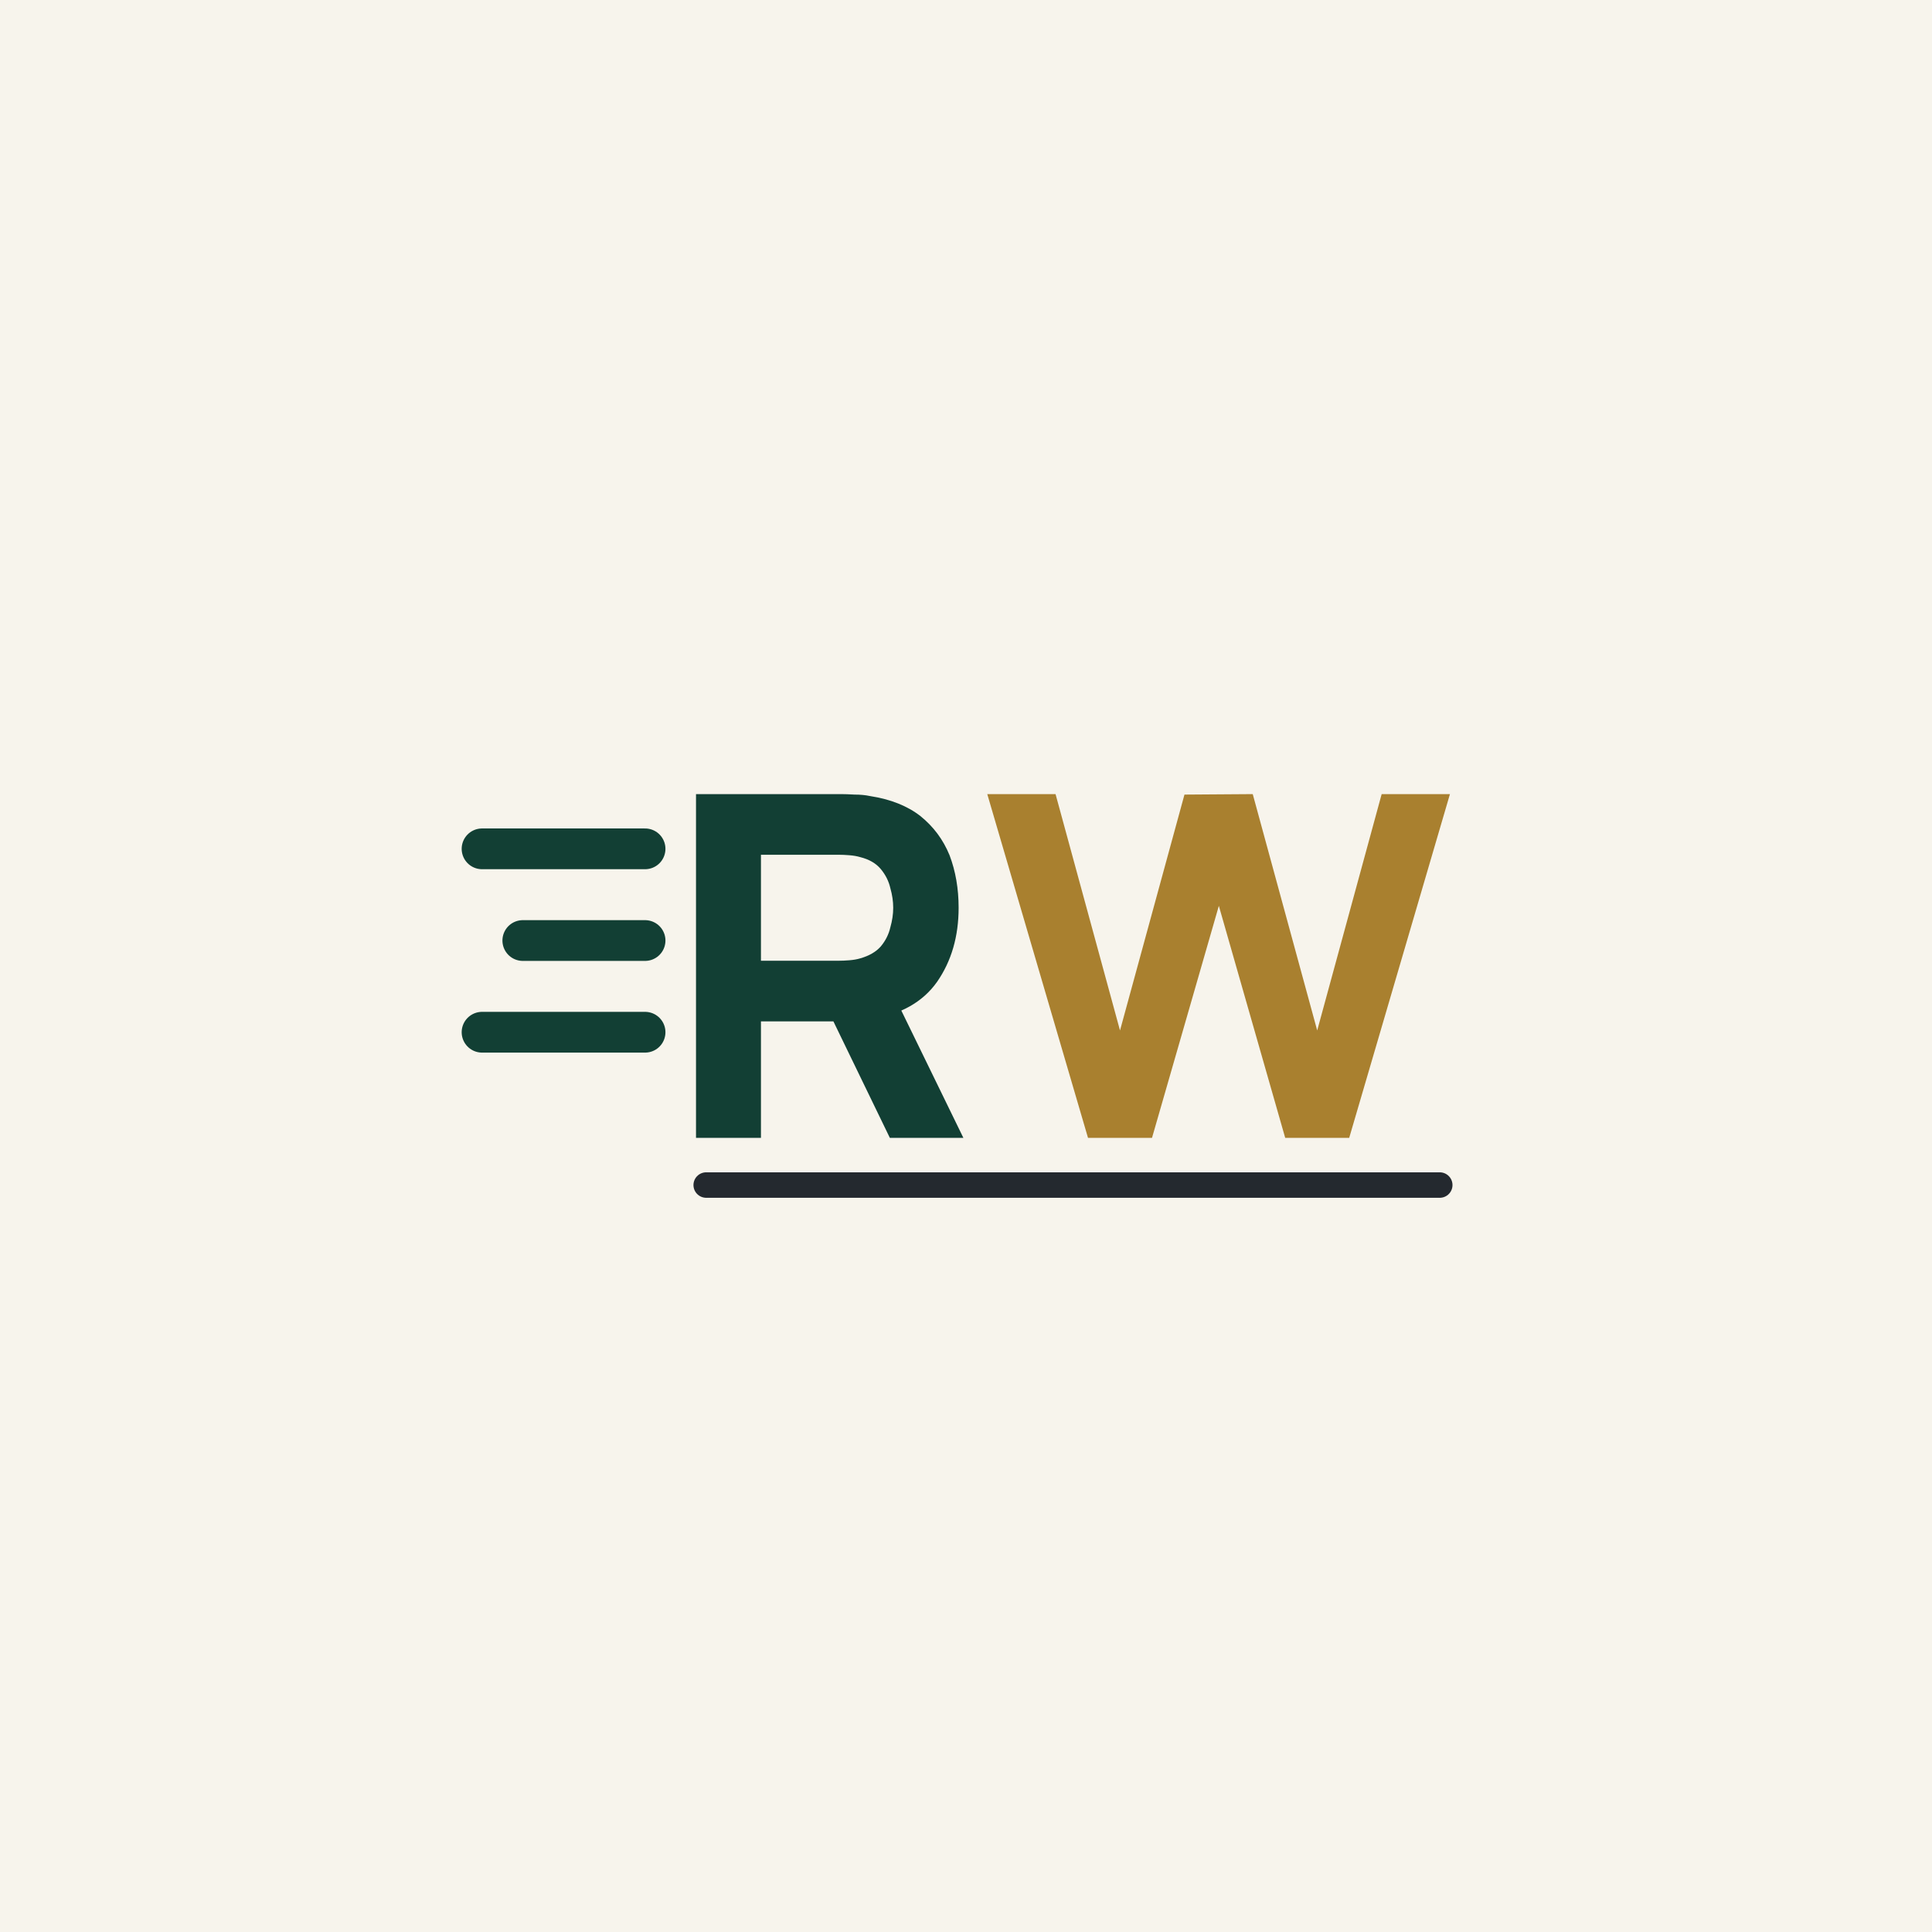
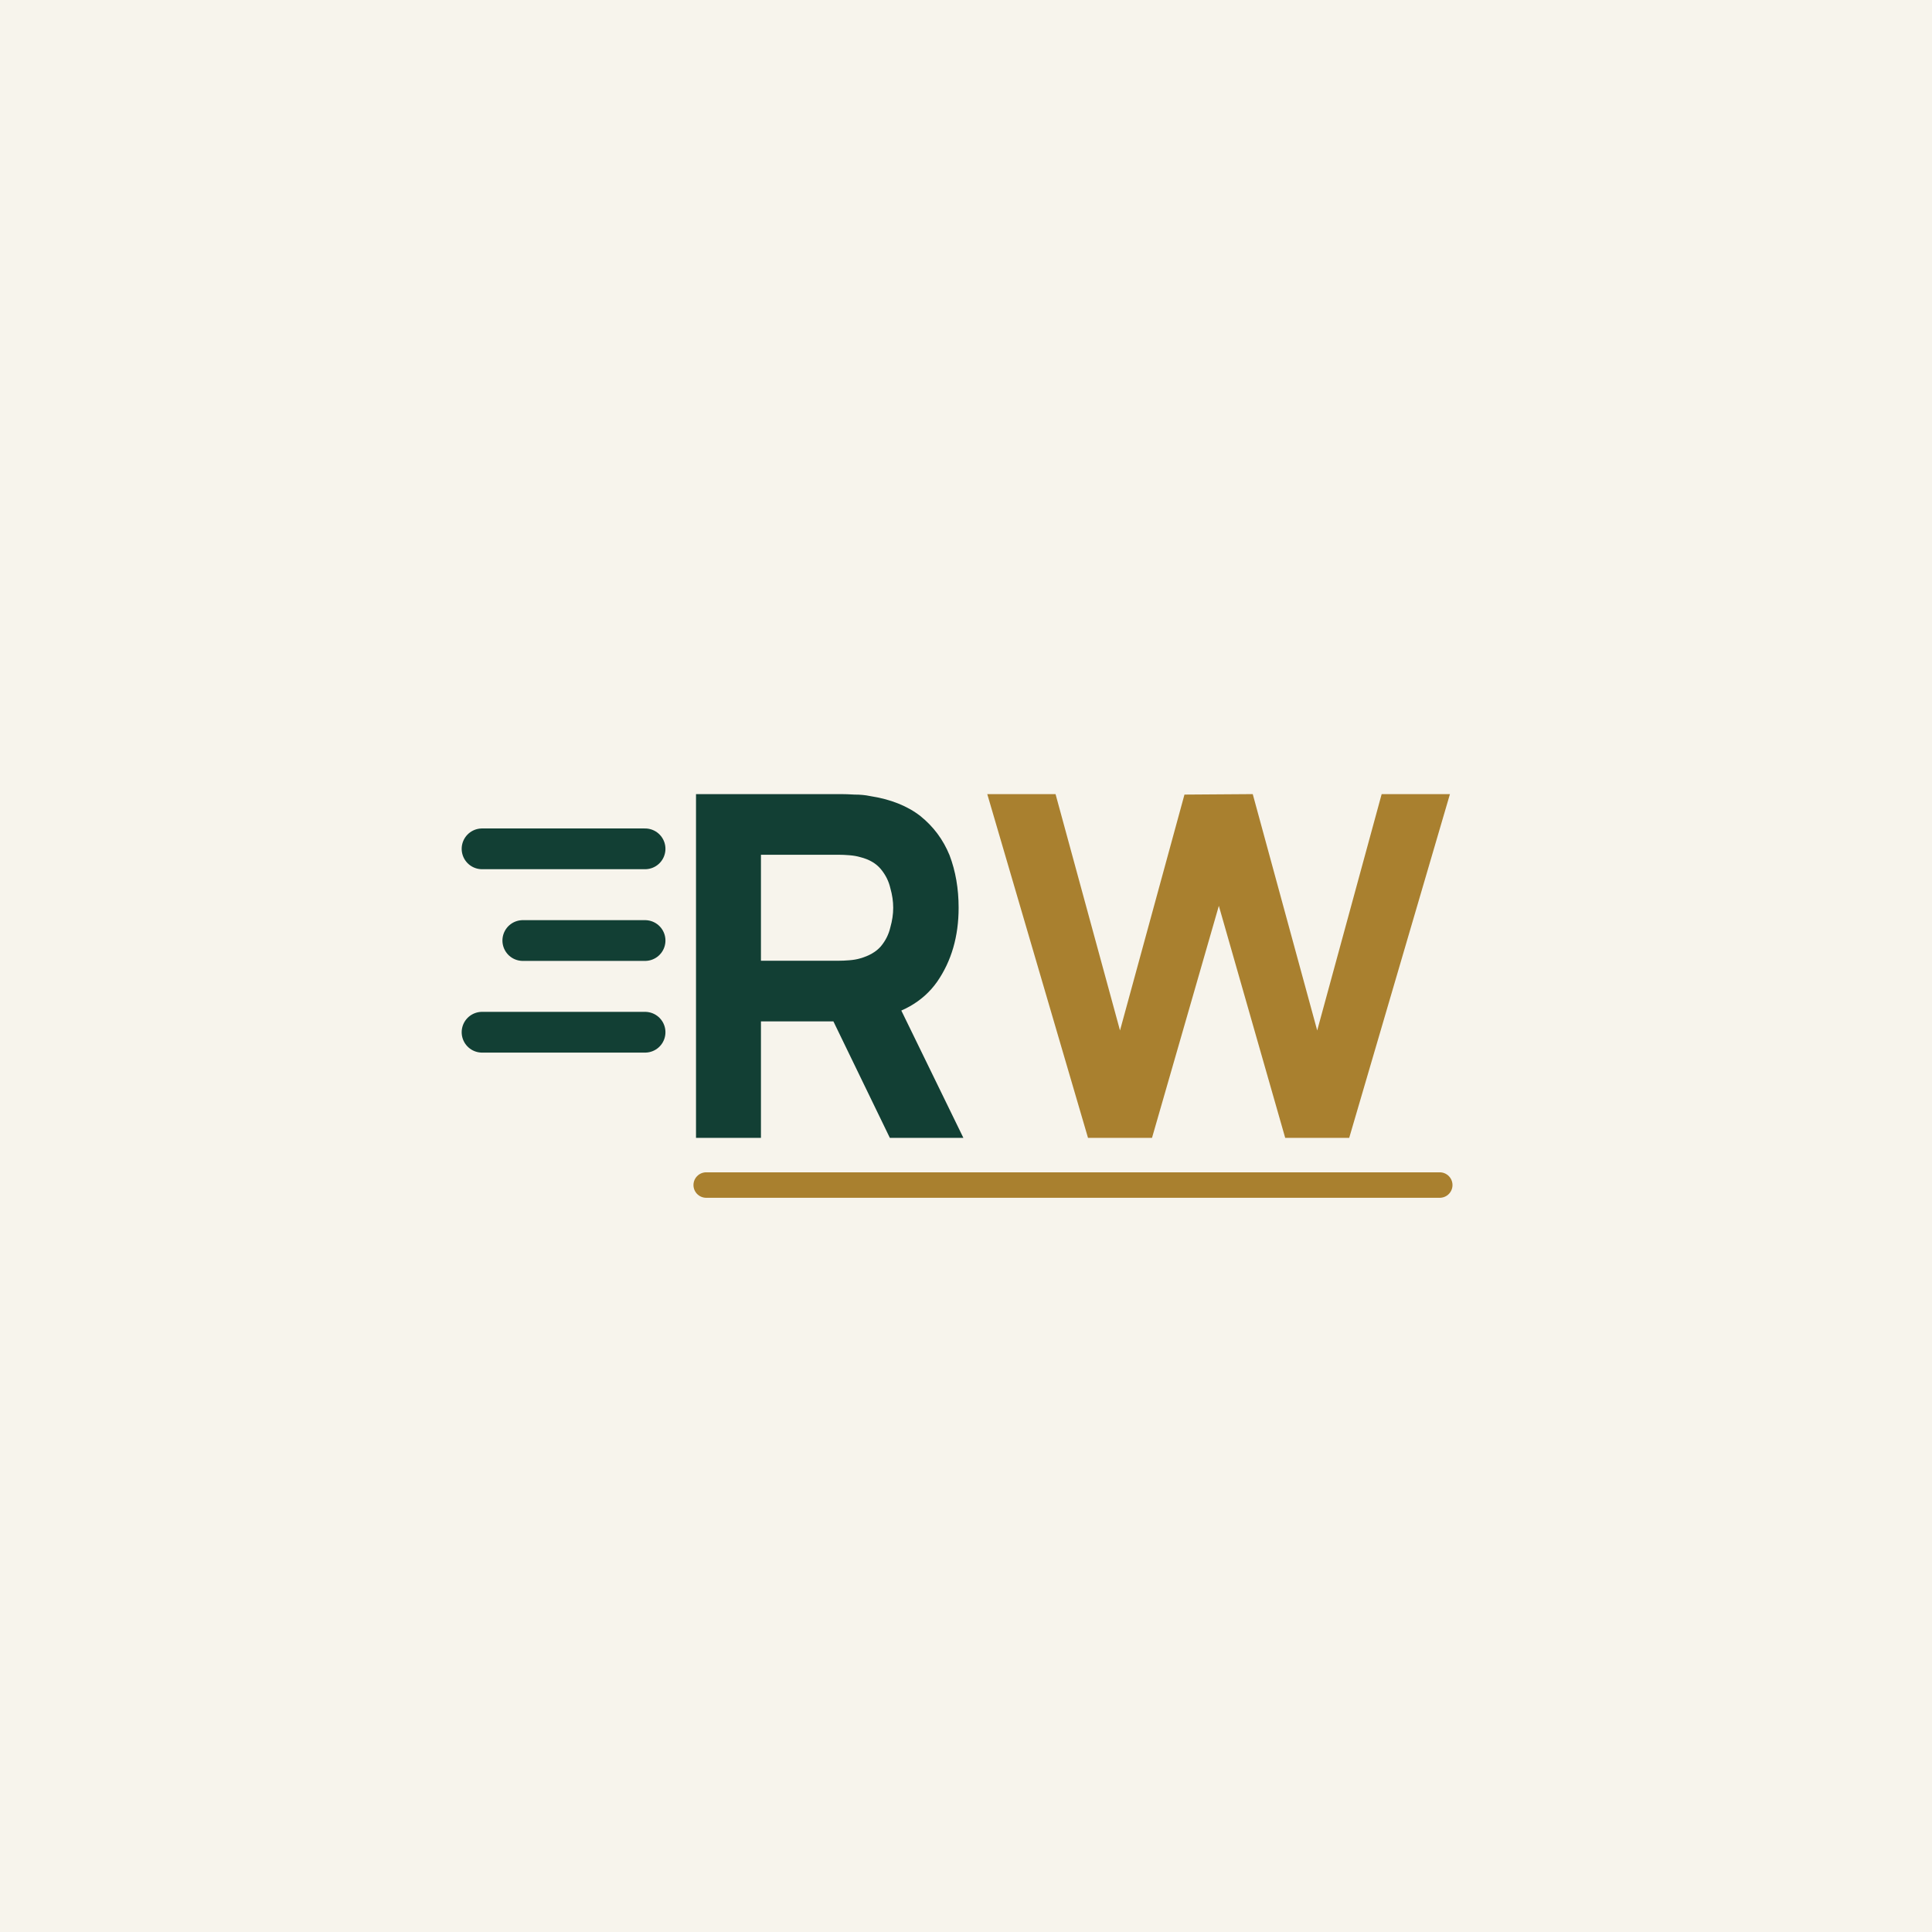
<svg xmlns="http://www.w3.org/2000/svg" viewBox="0 0 1024 1024" role="img" aria-label="RunWise">
  <rect width="1024" height="1024" fill="#F7F4EC" />
  <g transform="translate(512 512) scale(2.7) translate(-213 -83)">
    <g fill="#123F34" transform="translate(234 83) scale(0.9373) translate(-85.950 36.000)">
      <path d="M20.6 0L7 0L7-72L37.4-72Q38.5-72 40.2-71.9Q42-71.9 43.4-71.6Q49.9-70.6 54-67.4Q58.1-64.1 60.1-59.2Q62-54.2 62-48.2Q62-39.2 57.5-32.7Q53-26.3 43.4-24.8L37.4-24.4L20.6-24.4L20.6 0M63 0L47.6 0L33.4-29.3L47.4-32L63 0M20.6-59.3L20.6-37.1L36.8-37.1Q37.9-37.1 39.1-37.2Q40.4-37.3 41.4-37.6Q44.2-38.4 45.7-40.1Q47.2-41.9 47.7-44.1Q48.3-46.2 48.3-48.2Q48.3-50.2 47.7-52.3Q47.2-54.5 45.7-56.3Q44.2-58.1 41.4-58.8Q40.4-59.1 39.1-59.2Q37.9-59.3 36.8-59.3" />
    </g>
    <g fill="#A9802F" transform="translate(234 83) scale(0.9373) translate(-85.950 36.000)">
      <path d="M102.5 0L89.1 0L68-72L82.3-72L95.8-22.5L109.3-71.9L123.6-72L137.1-22.5L150.6-72L164.9-72L143.8 0L130.4 0L116.5-48.6" />
    </g>
    <g stroke="#123F34" stroke-width="8" stroke-linecap="round" fill="none">
      <path d="M118 60 L150 60" />
      <path d="M126 78 L150 78" />
      <path d="M118 96 L150 96" />
    </g>
-     <path d="M162 126 L306 126" stroke="#24292F" stroke-width="5" stroke-linecap="round" fill="none" />
+     <path d="M162 126 L306 126" stroke="#A9802F" stroke-width="5" stroke-linecap="round" fill="none" />
  </g>
</svg>
